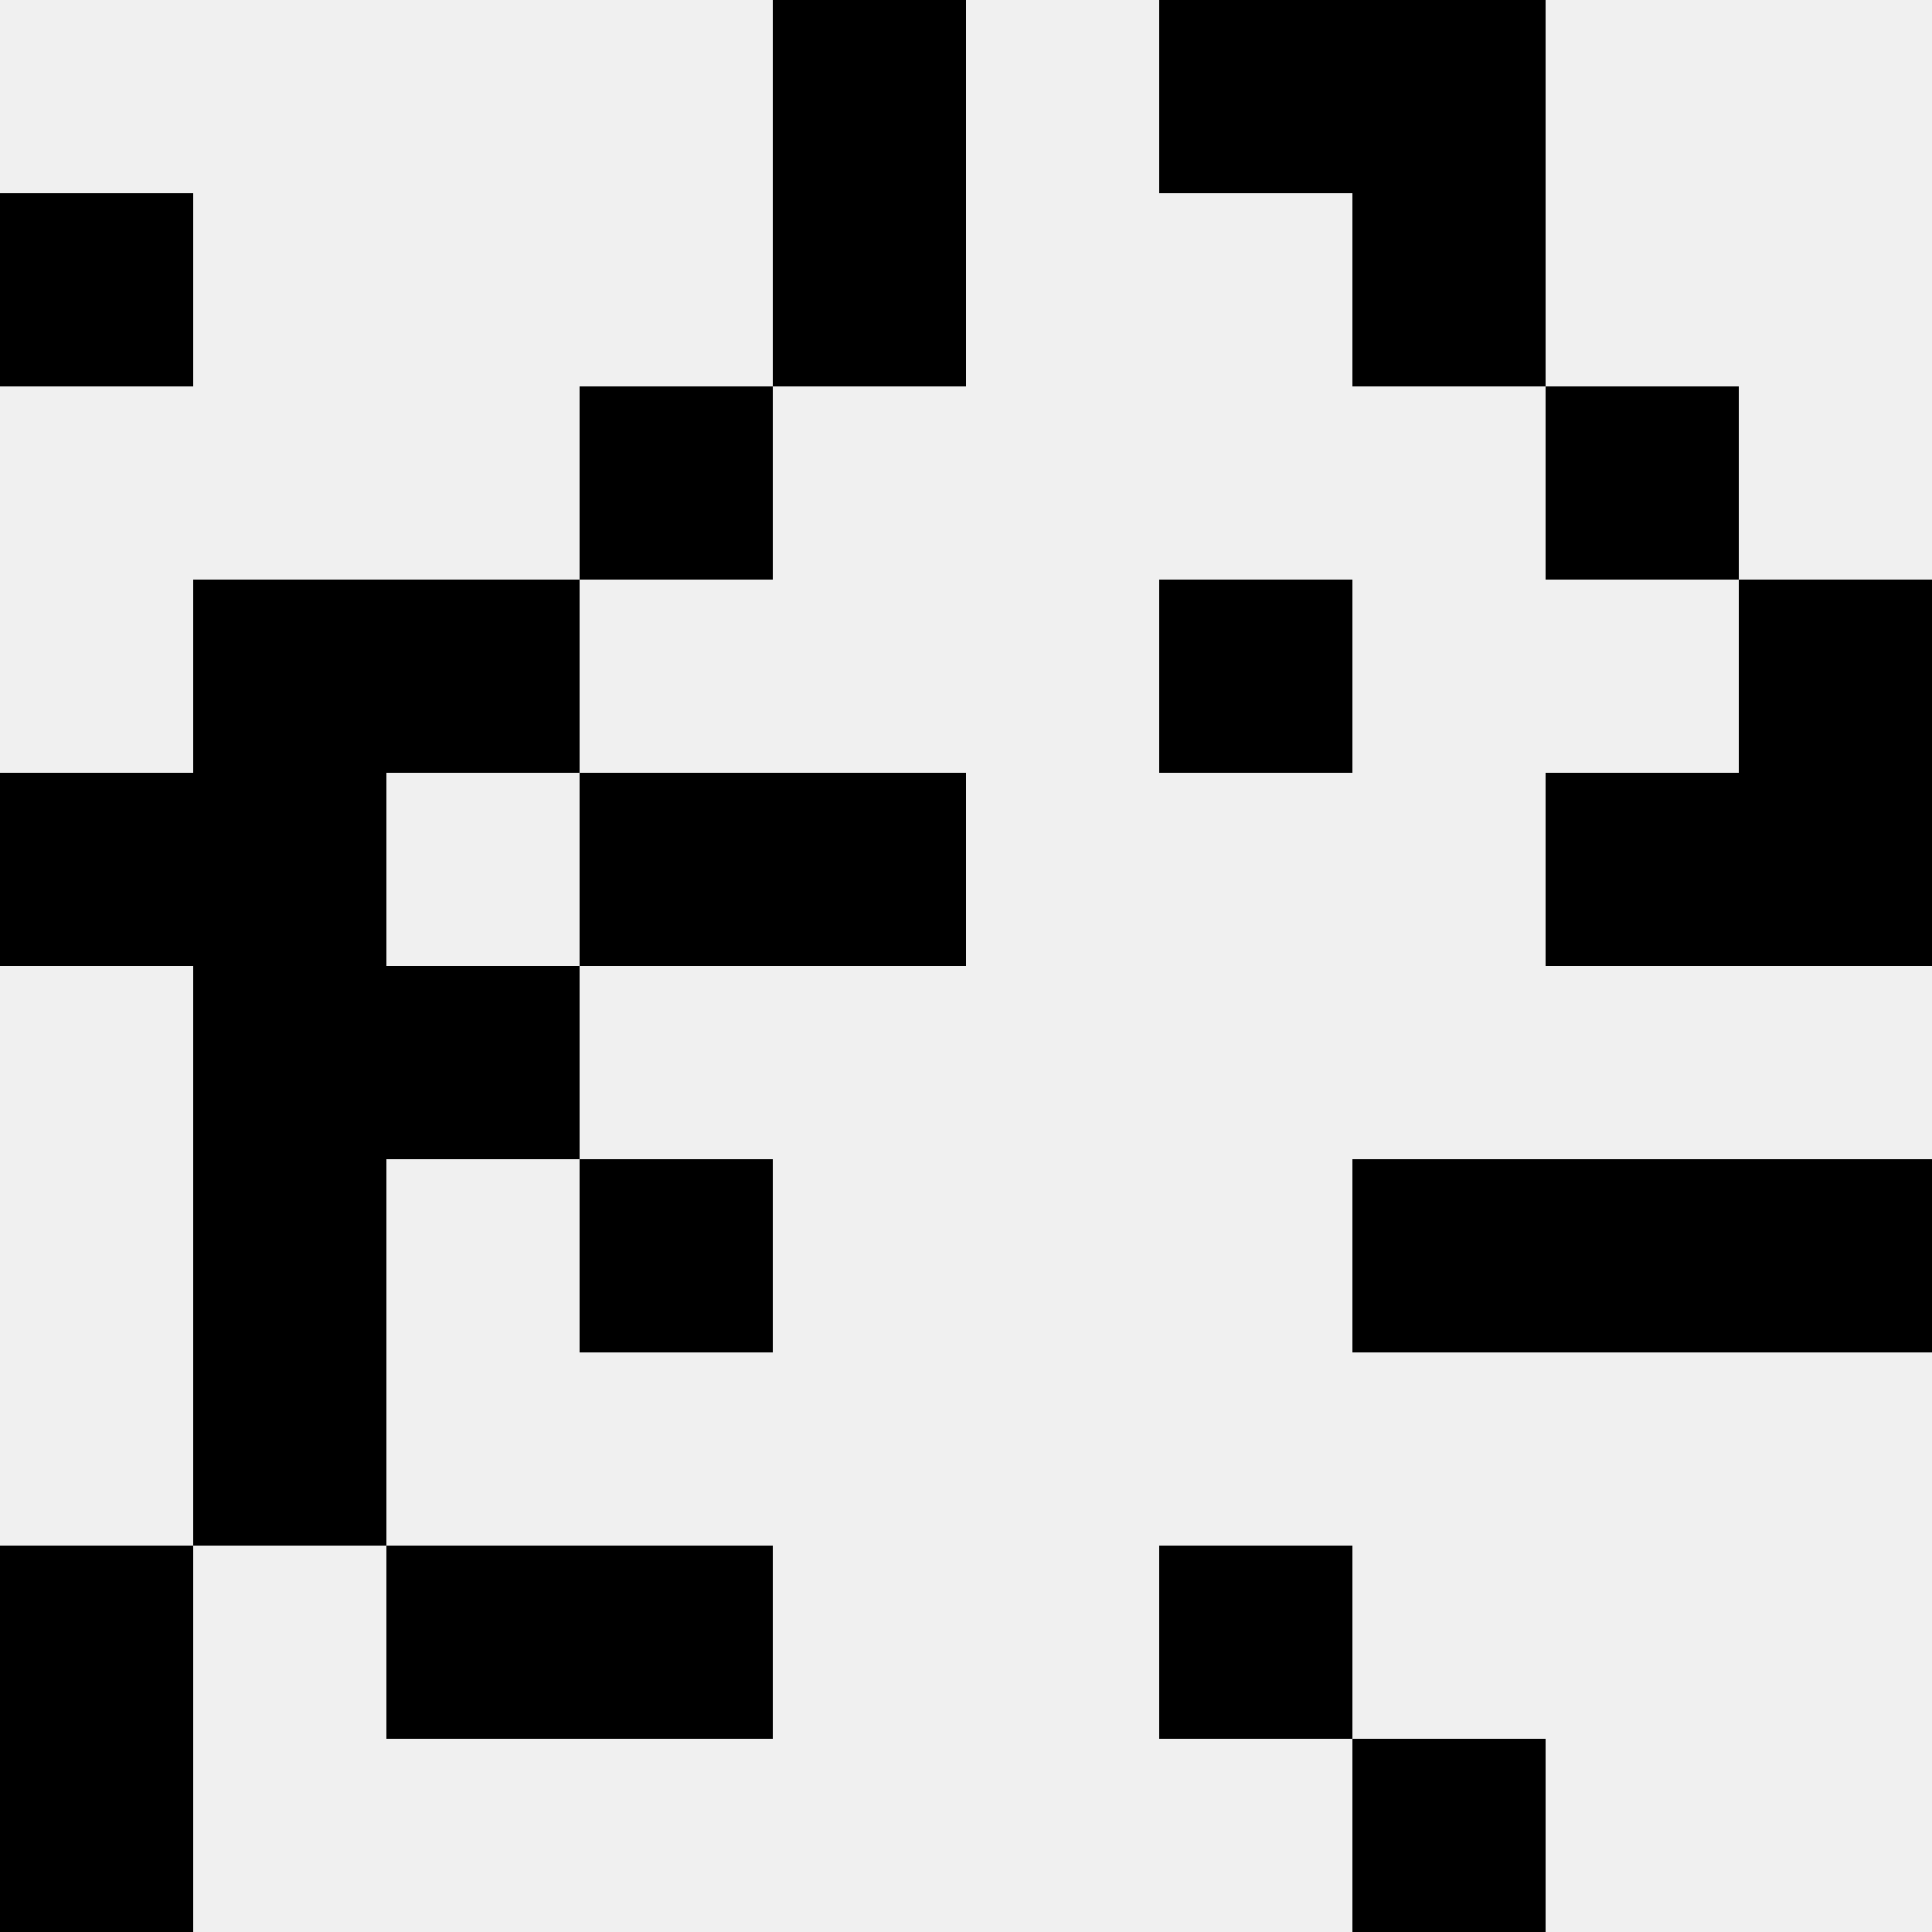
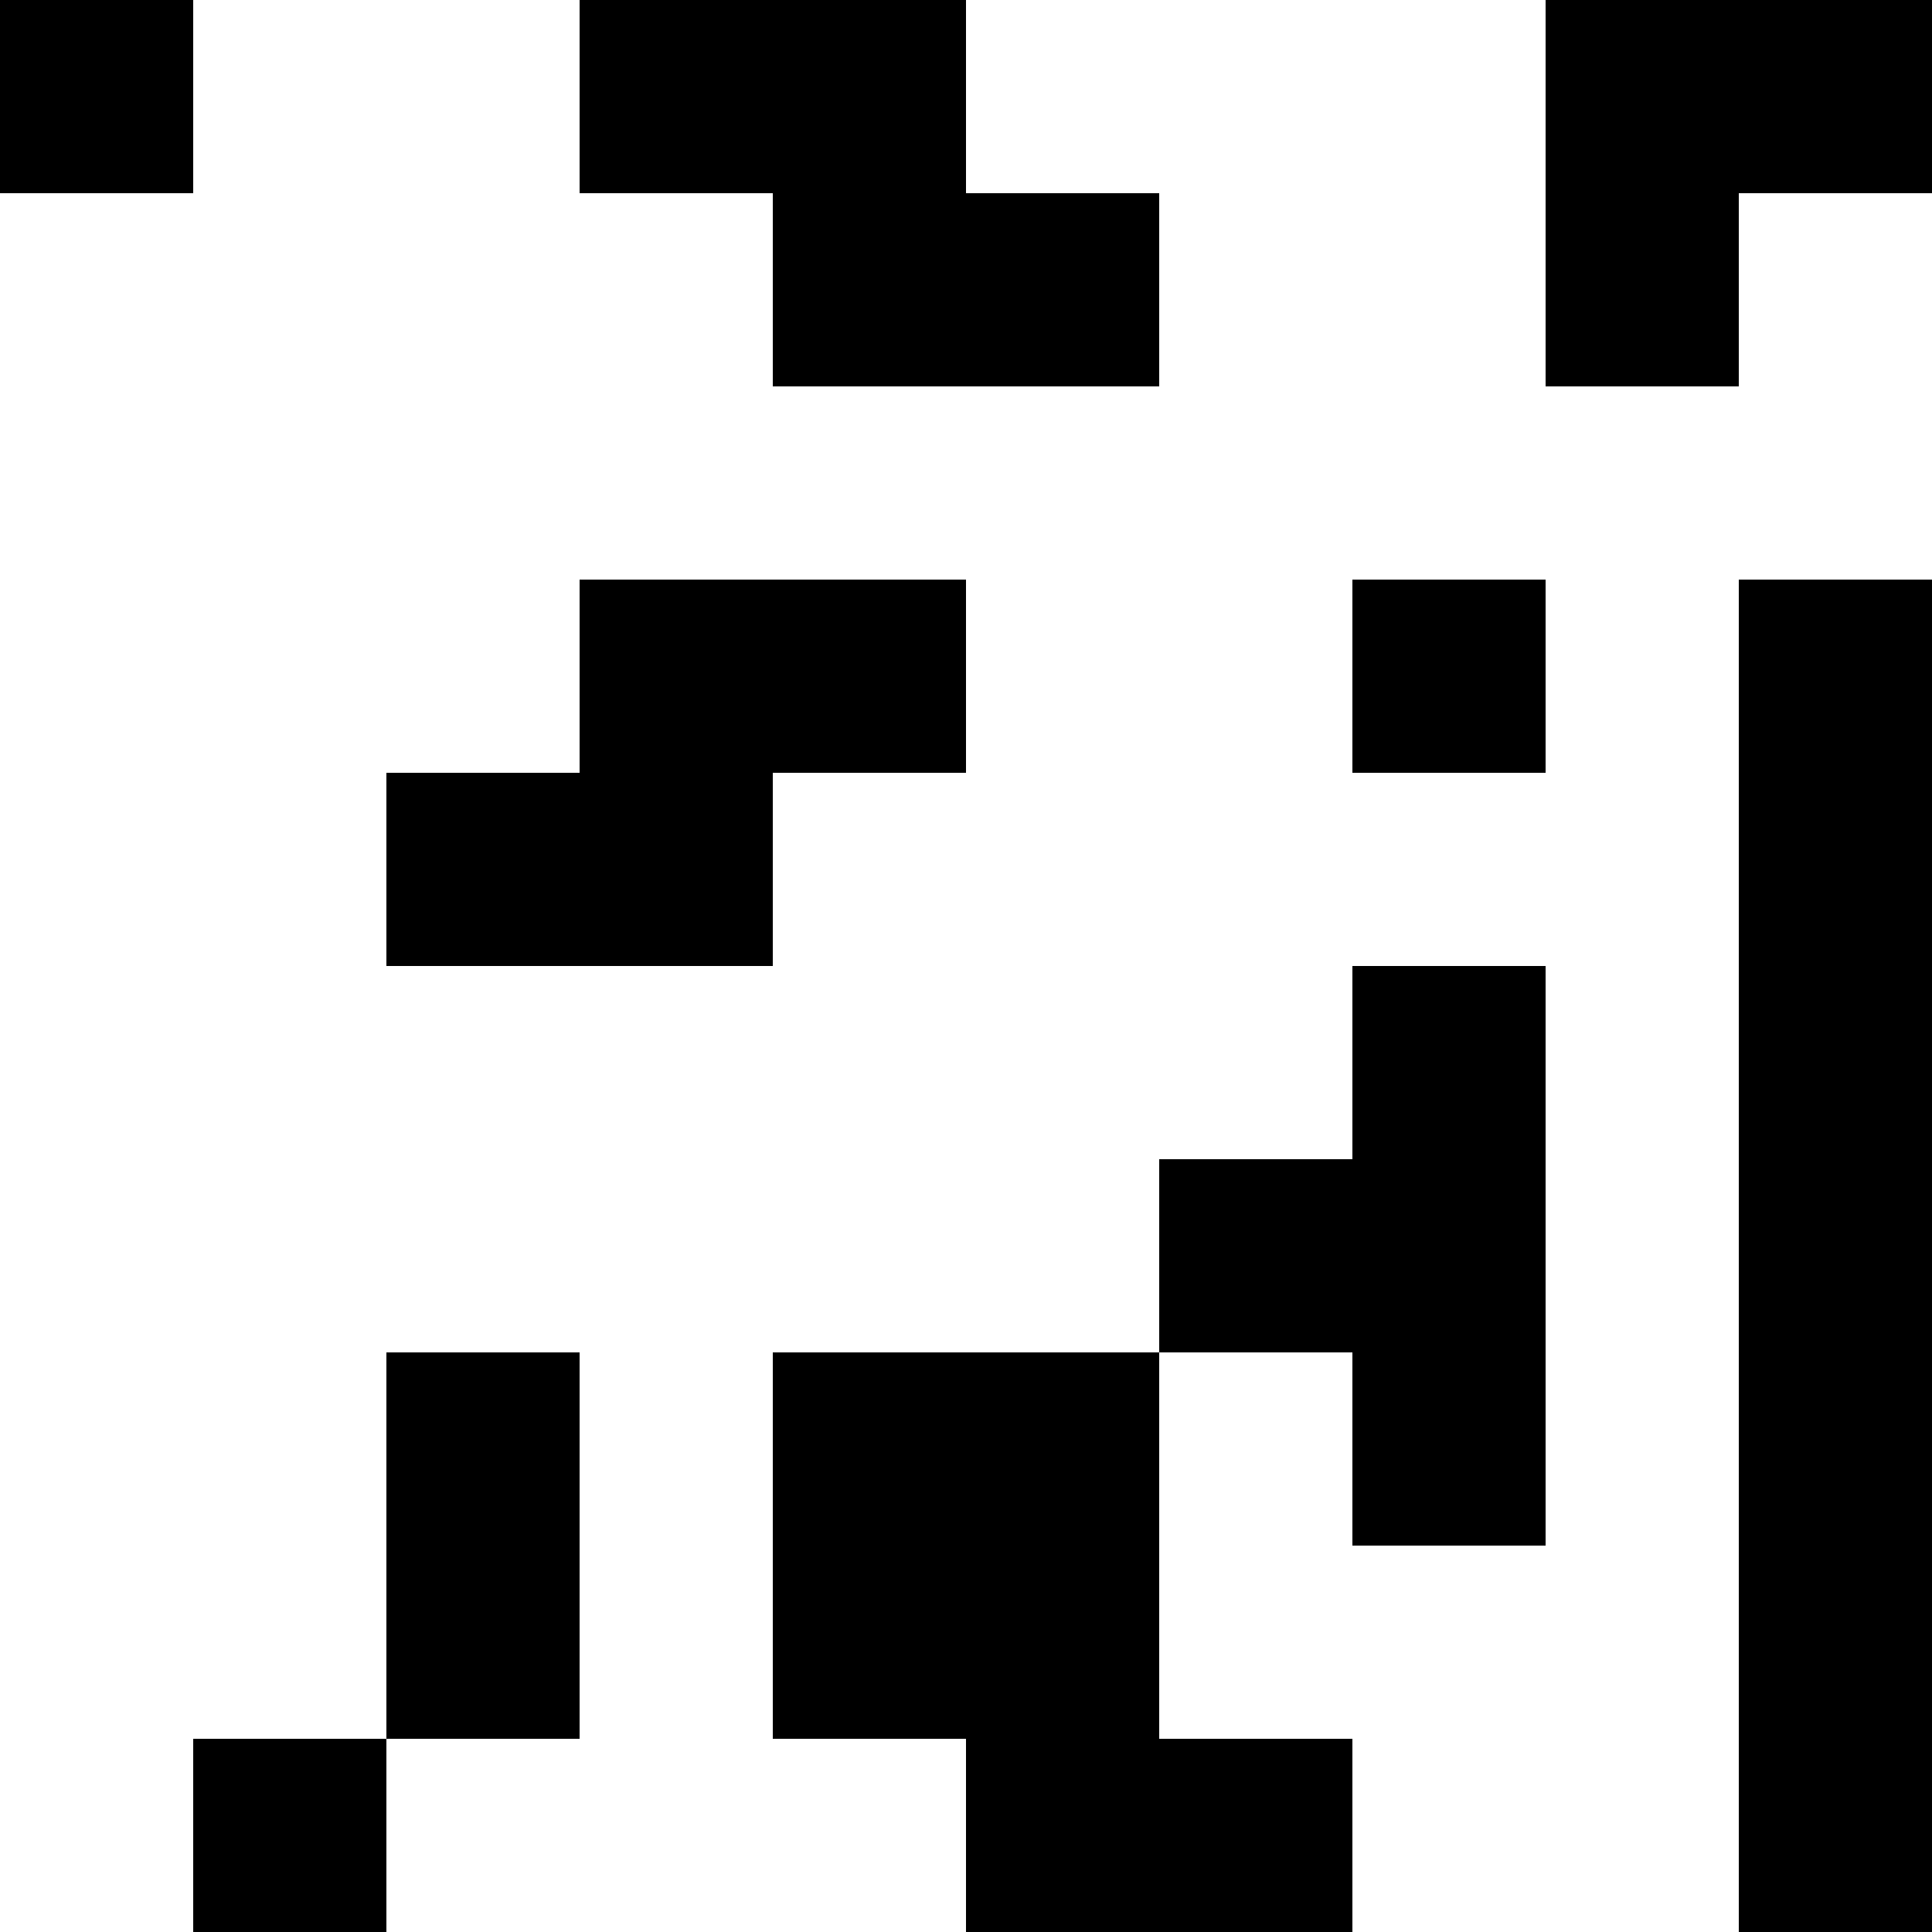
- <svg xmlns="http://www.w3.org/2000/svg" width="100" height="100" version="1.1">
-   <rect x="40" y="0" width="10" height="10" fill="black" />
-   <rect x="60" y="0" width="10" height="10" fill="black" />
-   <rect x="70" y="0" width="10" height="10" fill="black" />
-   <rect x="0" y="10" width="10" height="10" fill="black" />
-   <rect x="40" y="10" width="10" height="10" fill="black" />
-   <rect x="70" y="10" width="10" height="10" fill="black" />
-   <rect x="30" y="20" width="10" height="10" fill="black" />
-   <rect x="80" y="20" width="10" height="10" fill="black" />
-   <rect x="10" y="30" width="10" height="10" fill="black" />
-   <rect x="20" y="30" width="10" height="10" fill="black" />
-   <rect x="60" y="30" width="10" height="10" fill="black" />
-   <rect x="90" y="30" width="10" height="10" fill="black" />
-   <rect x="0" y="40" width="10" height="10" fill="black" />
-   <rect x="10" y="40" width="10" height="10" fill="black" />
-   <rect x="30" y="40" width="10" height="10" fill="black" />
-   <rect x="40" y="40" width="10" height="10" fill="black" />
-   <rect x="80" y="40" width="10" height="10" fill="black" />
-   <rect x="90" y="40" width="10" height="10" fill="black" />
-   <rect x="10" y="50" width="10" height="10" fill="black" />
-   <rect x="20" y="50" width="10" height="10" fill="black" />
-   <rect x="10" y="60" width="10" height="10" fill="black" />
-   <rect x="30" y="60" width="10" height="10" fill="black" />
-   <rect x="70" y="60" width="10" height="10" fill="black" />
-   <rect x="80" y="60" width="10" height="10" fill="black" />
-   <rect x="90" y="60" width="10" height="10" fill="black" />
-   <rect x="10" y="70" width="10" height="10" fill="black" />
-   <rect x="0" y="80" width="10" height="10" fill="black" />
-   <rect x="20" y="80" width="10" height="10" fill="black" />
-   <rect x="30" y="80" width="10" height="10" fill="black" />
-   <rect x="60" y="80" width="10" height="10" fill="black" />
-   <rect x="0" y="90" width="10" height="10" fill="black" />
-   <rect x="70" y="90" width="10" height="10" fill="black" />
+ <svg xmlns="http://www.w3.org/2000/svg" width="400" height="400">
+   <rect x="0" y="0" width="40" height="40" fill="black" />
+   <rect x="40" y="0" width="40" height="40" fill="white" />
+   <rect x="80" y="0" width="40" height="40" fill="white" />
+   <rect x="120" y="0" width="40" height="40" fill="black" />
+   <rect x="160" y="0" width="40" height="40" fill="black" />
+   <rect x="200" y="0" width="40" height="40" fill="white" />
+   <rect x="240" y="0" width="40" height="40" fill="white" />
+   <rect x="280" y="0" width="40" height="40" fill="white" />
+   <rect x="320" y="0" width="40" height="40" fill="black" />
+   <rect x="360" y="0" width="40" height="40" fill="black" />
+   <rect x="0" y="40" width="40" height="40" fill="white" />
+   <rect x="40" y="40" width="40" height="40" fill="white" />
+   <rect x="80" y="40" width="40" height="40" fill="white" />
+   <rect x="120" y="40" width="40" height="40" fill="white" />
+   <rect x="160" y="40" width="40" height="40" fill="black" />
+   <rect x="200" y="40" width="40" height="40" fill="black" />
+   <rect x="240" y="40" width="40" height="40" fill="white" />
+   <rect x="280" y="40" width="40" height="40" fill="white" />
+   <rect x="320" y="40" width="40" height="40" fill="black" />
+   <rect x="360" y="40" width="40" height="40" fill="white" />
+   <rect x="0" y="80" width="40" height="40" fill="white" />
+   <rect x="40" y="80" width="40" height="40" fill="white" />
+   <rect x="80" y="80" width="40" height="40" fill="white" />
+   <rect x="120" y="80" width="40" height="40" fill="white" />
+   <rect x="160" y="80" width="40" height="40" fill="white" />
+   <rect x="200" y="80" width="40" height="40" fill="white" />
+   <rect x="240" y="80" width="40" height="40" fill="white" />
+   <rect x="280" y="80" width="40" height="40" fill="white" />
+   <rect x="320" y="80" width="40" height="40" fill="white" />
+   <rect x="360" y="80" width="40" height="40" fill="white" />
+   <rect x="0" y="120" width="40" height="40" fill="white" />
+   <rect x="40" y="120" width="40" height="40" fill="white" />
+   <rect x="80" y="120" width="40" height="40" fill="white" />
+   <rect x="120" y="120" width="40" height="40" fill="black" />
+   <rect x="160" y="120" width="40" height="40" fill="black" />
+   <rect x="200" y="120" width="40" height="40" fill="white" />
+   <rect x="240" y="120" width="40" height="40" fill="white" />
+   <rect x="280" y="120" width="40" height="40" fill="black" />
+   <rect x="320" y="120" width="40" height="40" fill="white" />
+   <rect x="360" y="120" width="40" height="40" fill="black" />
+   <rect x="0" y="160" width="40" height="40" fill="white" />
+   <rect x="40" y="160" width="40" height="40" fill="white" />
+   <rect x="80" y="160" width="40" height="40" fill="black" />
+   <rect x="120" y="160" width="40" height="40" fill="black" />
+   <rect x="160" y="160" width="40" height="40" fill="white" />
+   <rect x="200" y="160" width="40" height="40" fill="white" />
+   <rect x="240" y="160" width="40" height="40" fill="white" />
+   <rect x="280" y="160" width="40" height="40" fill="white" />
+   <rect x="320" y="160" width="40" height="40" fill="white" />
+   <rect x="360" y="160" width="40" height="40" fill="black" />
+   <rect x="0" y="200" width="40" height="40" fill="white" />
+   <rect x="40" y="200" width="40" height="40" fill="white" />
+   <rect x="80" y="200" width="40" height="40" fill="white" />
+   <rect x="120" y="200" width="40" height="40" fill="white" />
+   <rect x="160" y="200" width="40" height="40" fill="white" />
+   <rect x="200" y="200" width="40" height="40" fill="white" />
+   <rect x="240" y="200" width="40" height="40" fill="white" />
+   <rect x="280" y="200" width="40" height="40" fill="black" />
+   <rect x="320" y="200" width="40" height="40" fill="white" />
+   <rect x="360" y="200" width="40" height="40" fill="black" />
+   <rect x="0" y="240" width="40" height="40" fill="white" />
+   <rect x="40" y="240" width="40" height="40" fill="white" />
+   <rect x="80" y="240" width="40" height="40" fill="white" />
+   <rect x="120" y="240" width="40" height="40" fill="white" />
+   <rect x="160" y="240" width="40" height="40" fill="white" />
+   <rect x="200" y="240" width="40" height="40" fill="white" />
+   <rect x="240" y="240" width="40" height="40" fill="black" />
+   <rect x="280" y="240" width="40" height="40" fill="black" />
+   <rect x="320" y="240" width="40" height="40" fill="white" />
+   <rect x="360" y="240" width="40" height="40" fill="black" />
+   <rect x="0" y="280" width="40" height="40" fill="white" />
+   <rect x="40" y="280" width="40" height="40" fill="white" />
+   <rect x="80" y="280" width="40" height="40" fill="black" />
+   <rect x="120" y="280" width="40" height="40" fill="white" />
+   <rect x="160" y="280" width="40" height="40" fill="black" />
+   <rect x="200" y="280" width="40" height="40" fill="black" />
+   <rect x="240" y="280" width="40" height="40" fill="white" />
+   <rect x="280" y="280" width="40" height="40" fill="black" />
+   <rect x="320" y="280" width="40" height="40" fill="white" />
+   <rect x="360" y="280" width="40" height="40" fill="black" />
+   <rect x="0" y="320" width="40" height="40" fill="white" />
+   <rect x="40" y="320" width="40" height="40" fill="white" />
+   <rect x="80" y="320" width="40" height="40" fill="black" />
+   <rect x="120" y="320" width="40" height="40" fill="white" />
+   <rect x="160" y="320" width="40" height="40" fill="black" />
+   <rect x="200" y="320" width="40" height="40" fill="black" />
+   <rect x="240" y="320" width="40" height="40" fill="white" />
+   <rect x="280" y="320" width="40" height="40" fill="white" />
+   <rect x="320" y="320" width="40" height="40" fill="white" />
+   <rect x="360" y="320" width="40" height="40" fill="black" />
+   <rect x="0" y="360" width="40" height="40" fill="white" />
+   <rect x="40" y="360" width="40" height="40" fill="black" />
+   <rect x="80" y="360" width="40" height="40" fill="white" />
+   <rect x="120" y="360" width="40" height="40" fill="white" />
+   <rect x="160" y="360" width="40" height="40" fill="white" />
+   <rect x="200" y="360" width="40" height="40" fill="black" />
+   <rect x="240" y="360" width="40" height="40" fill="black" />
+   <rect x="280" y="360" width="40" height="40" fill="white" />
+   <rect x="320" y="360" width="40" height="40" fill="white" />
+   <rect x="360" y="360" width="40" height="40" fill="black" />
</svg>
